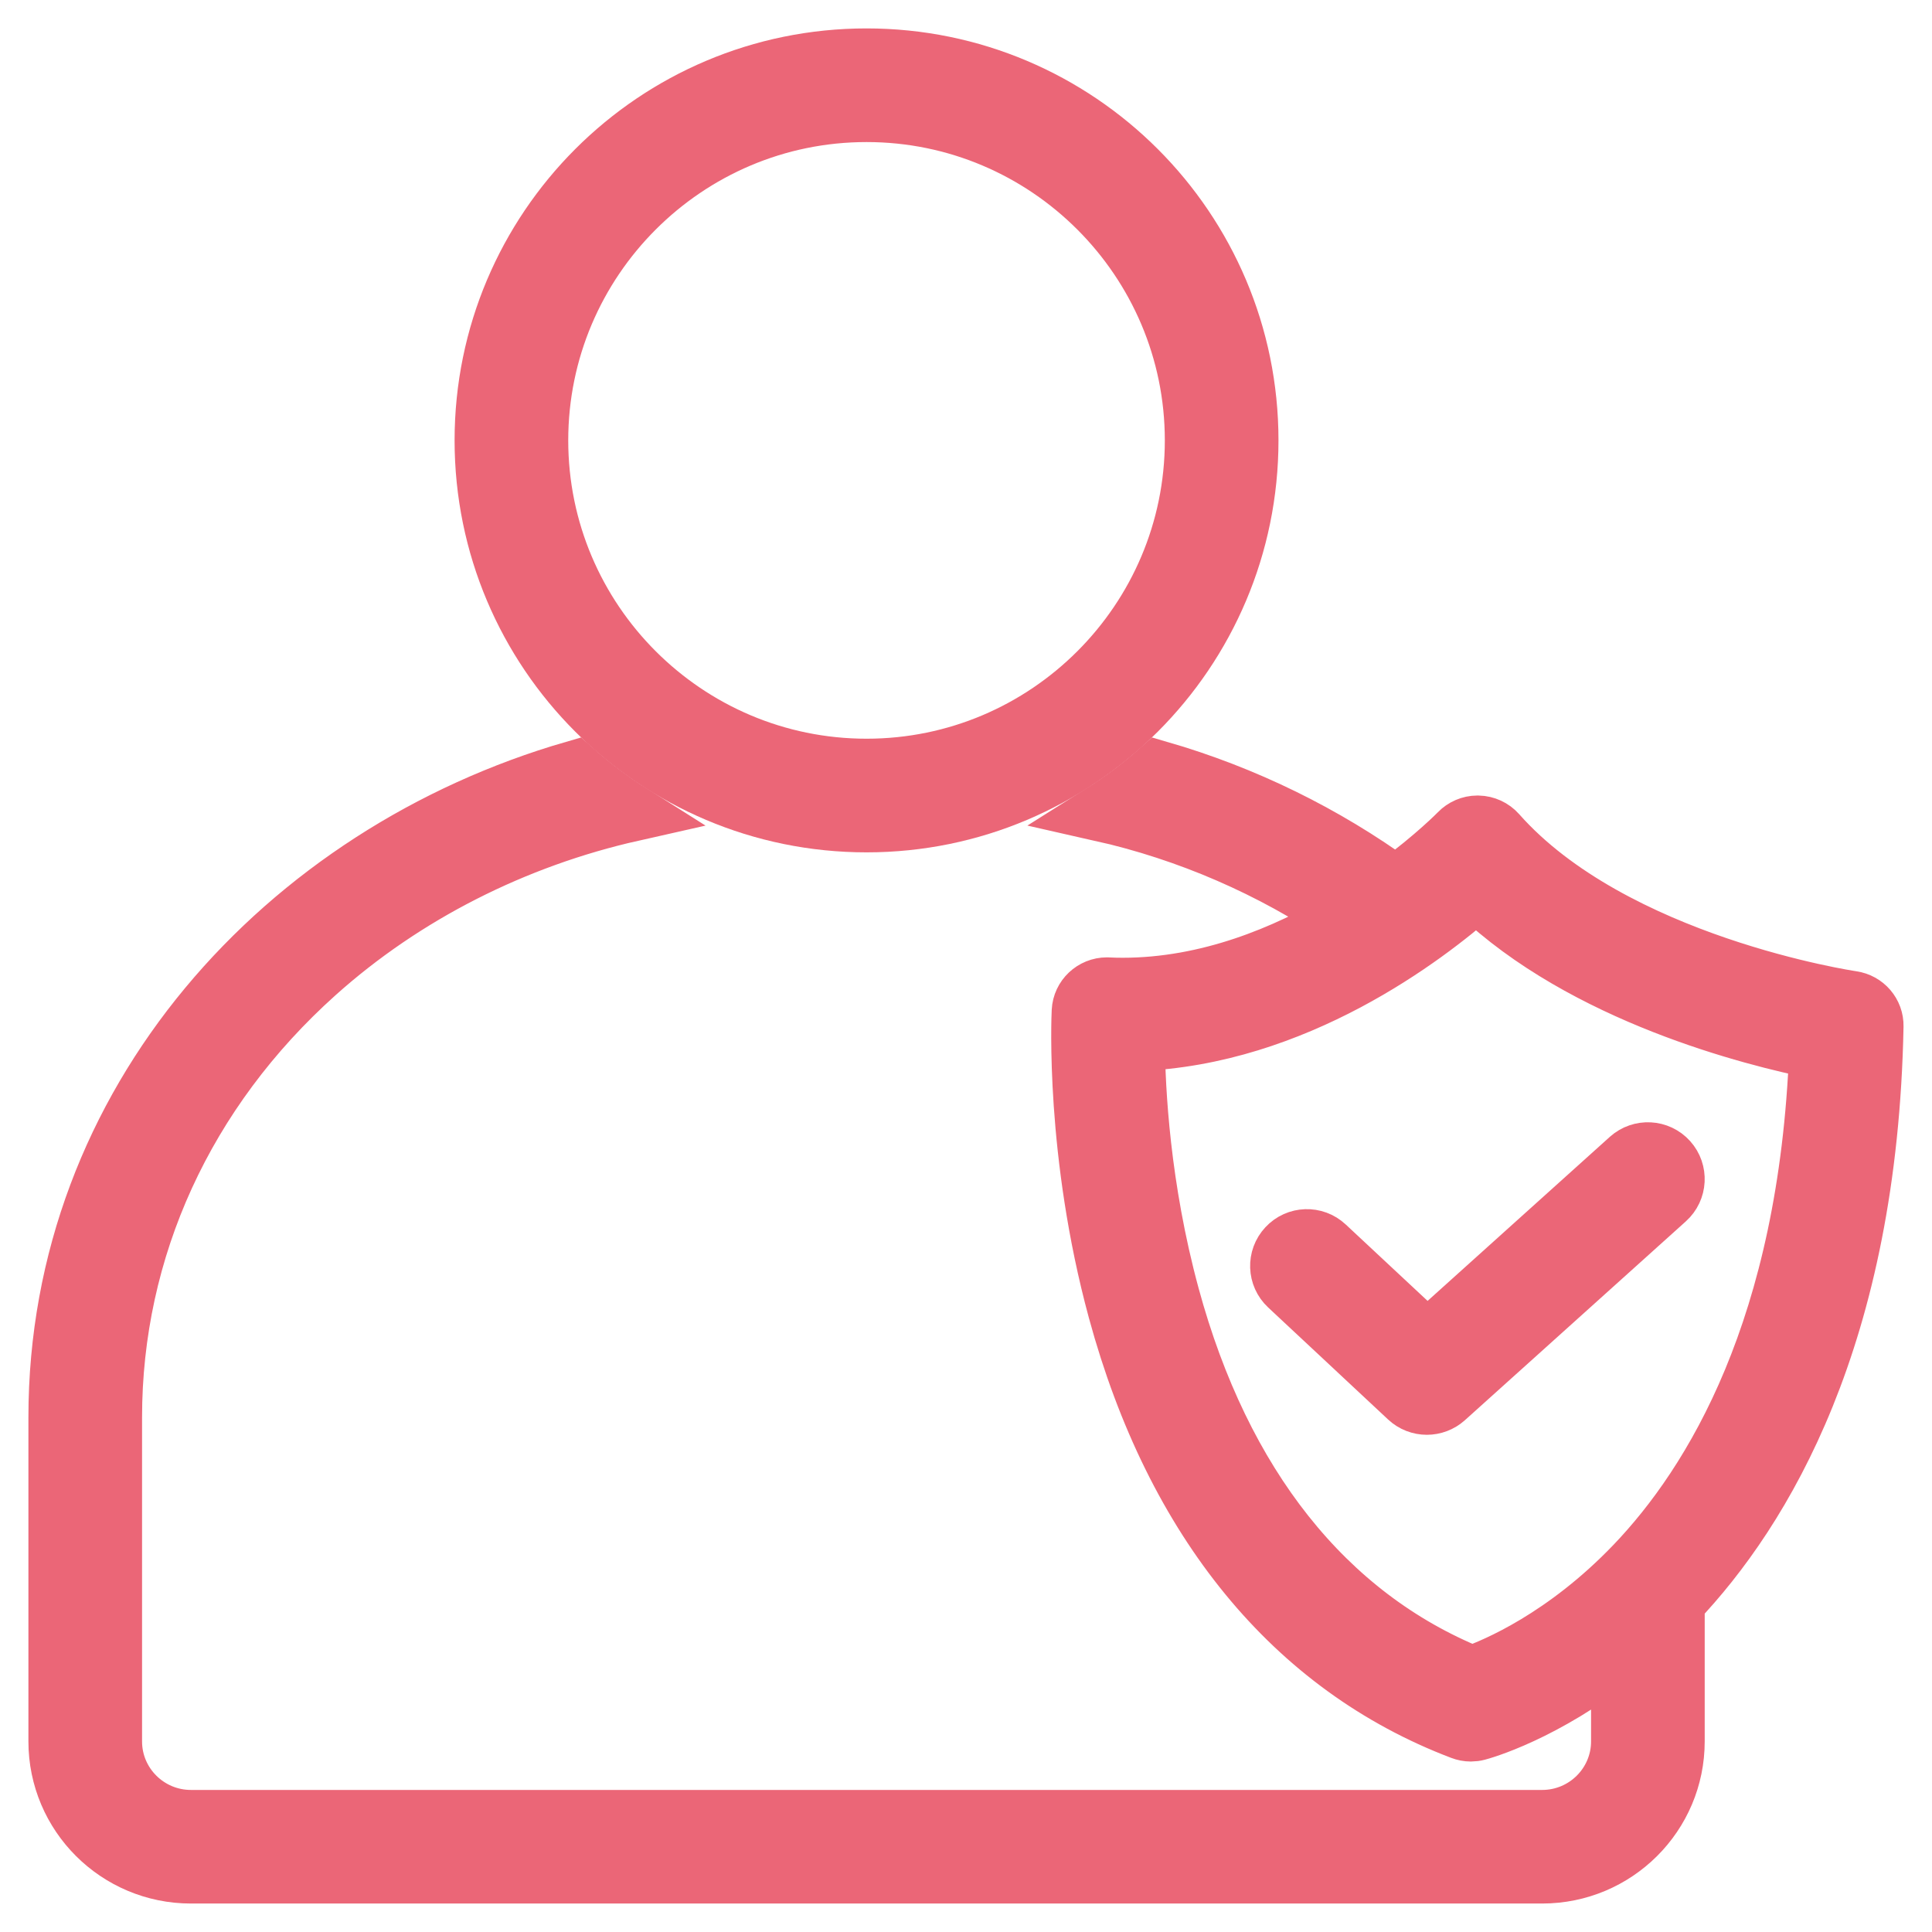
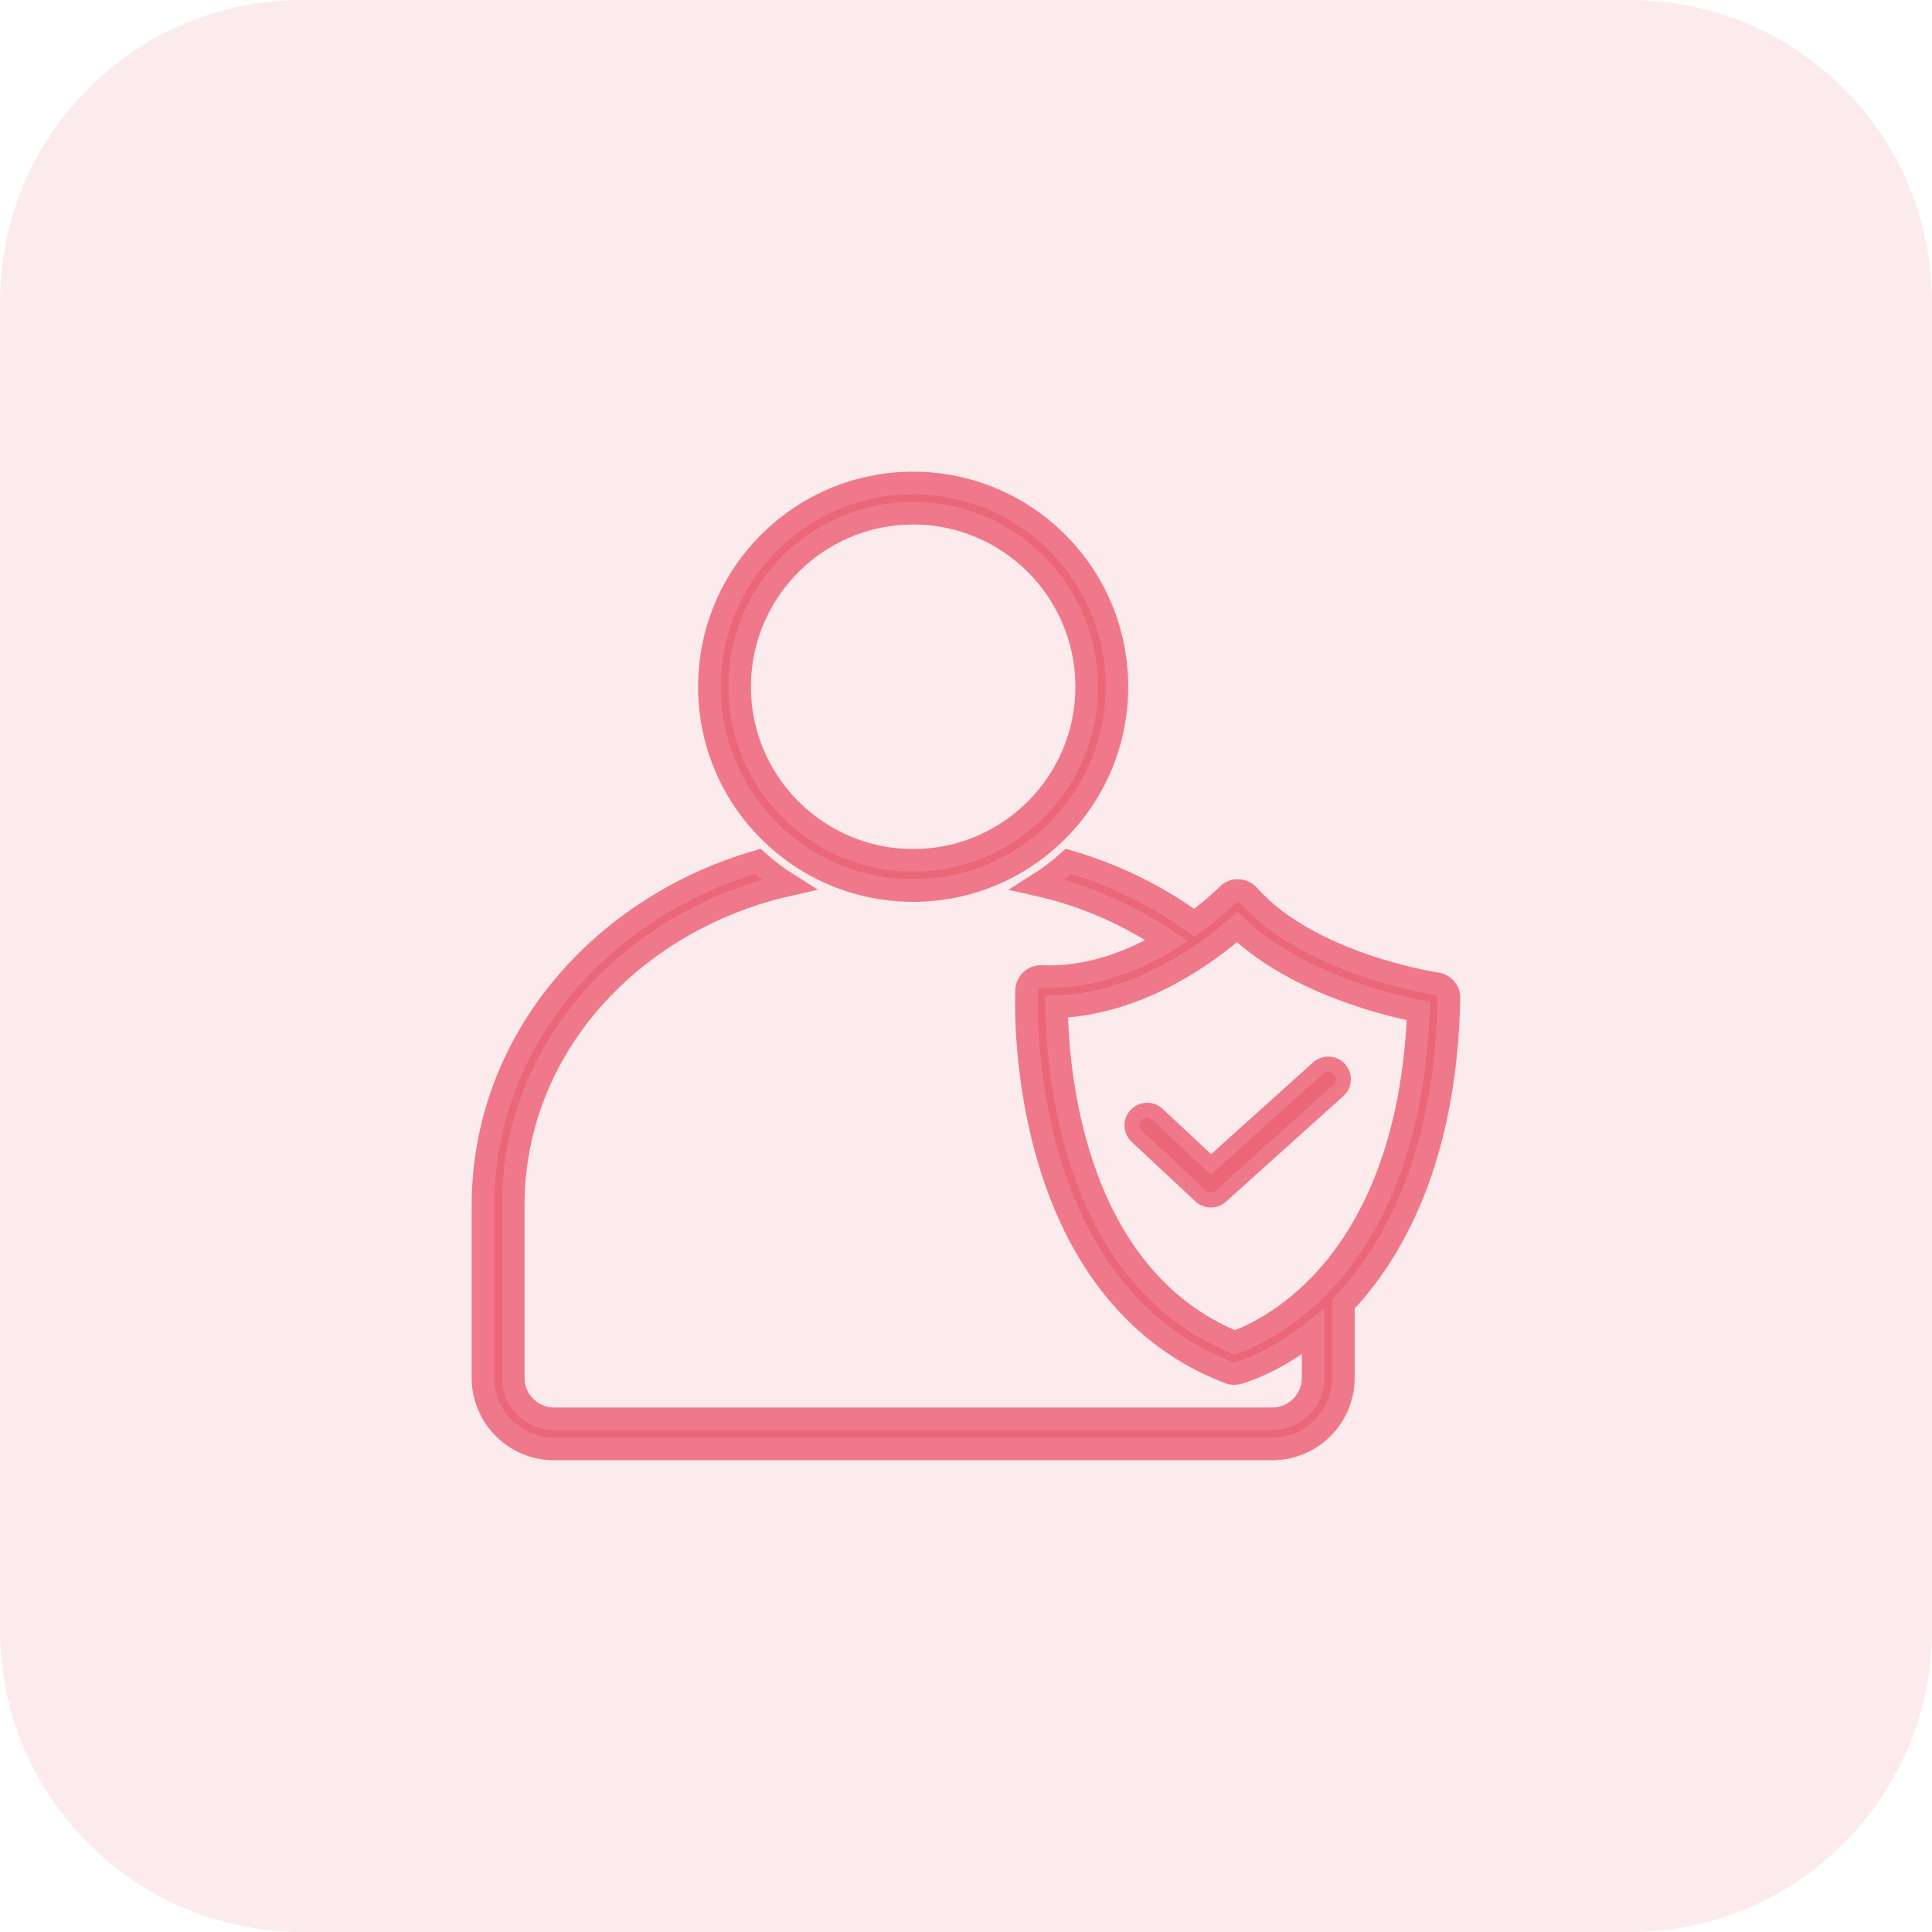
- <svg xmlns="http://www.w3.org/2000/svg" width="34" height="34" viewBox="0 0 34 34" fill="none">
-   <path d="M15.25 14.5C18.977 14.5 21.999 11.477 21.999 7.75C21.999 4.023 18.977 1 15.25 1C11.521 1 8.5 4.023 8.5 7.75C8.5 11.477 11.522 14.5 15.25 14.5ZM15.25 2C18.42 2 20.999 4.58 20.999 7.75C20.999 10.921 18.42 13.5 15.25 13.5C12.079 13.5 9.5 10.921 9.5 7.75C9.5 4.58 12.079 2 15.25 2Z" fill="#EB6677" stroke="#EB6677" />
-   <path d="M32.594 17.587C32.552 17.581 28.396 16.961 26.361 14.66C26.273 14.561 26.147 14.503 26.014 14.5C26.008 14.5 26.003 14.5 25.998 14.5C25.872 14.5 25.748 14.554 25.66 14.645C25.65 14.656 25.245 15.069 24.563 15.57C23.32 14.667 21.909 13.972 20.399 13.535C20.079 13.82 19.736 14.078 19.372 14.307C20.909 14.653 22.374 15.29 23.665 16.166C22.625 16.783 21.259 17.355 19.756 17.355C19.671 17.355 19.587 17.353 19.502 17.349C19.494 17.349 19.486 17.348 19.479 17.348C19.229 17.348 19.02 17.545 19.008 17.794C19.003 17.895 18.894 20.299 19.646 23.065C20.657 26.783 22.755 29.343 25.715 30.468C25.769 30.489 25.827 30.5 25.885 30.5C25.925 30.5 25.966 30.495 26.006 30.484C26.063 30.469 27.175 30.169 28.5 29.116V30.646C28.5 31.393 27.89 32 27.14 32H3.36C2.61 32 2 31.393 2 30.646V24.943C2 21.976 3.269 19.204 5.574 17.139C7.127 15.748 9.066 14.771 11.127 14.307C10.764 14.078 10.421 13.82 10.101 13.535C5.01 15.008 1 19.386 1 24.943V30.646C1 31.945 2.056 32.999 3.36 32.999H27.139C28.443 32.999 29.5 31.945 29.5 30.646V28.2C31.045 26.575 32.895 23.503 32.999 18.059C33.004 17.823 32.83 17.621 32.594 17.587L32.594 17.587ZM28.754 27.534C27.531 28.811 26.319 29.32 25.903 29.467C23.343 28.427 21.515 26.127 20.611 22.802C20.091 20.889 20.006 19.171 20 18.35C22.801 18.252 25.097 16.492 25.985 15.709C27.879 17.521 30.849 18.265 31.987 18.493C31.799 23.358 30.138 26.089 28.754 27.534L28.754 27.534Z" fill="#EB6677" stroke="#EB6677" />
-   <path d="M23.341 21.914C23.139 21.725 22.823 21.736 22.635 21.938C22.446 22.14 22.457 22.456 22.659 22.644L24.769 24.615C24.865 24.705 24.988 24.75 25.11 24.75C25.23 24.75 25.35 24.707 25.445 24.622L29.334 21.122C29.54 20.937 29.556 20.621 29.372 20.416C29.187 20.21 28.871 20.194 28.665 20.378L25.117 23.572L23.341 21.914Z" fill="#EB6677" stroke="#EB6677" />
+ <svg xmlns="http://www.w3.org/2000/svg" width="64" height="64" viewBox="0 0 64 64" fill="none">
+   <rect width="64" height="63.999" rx="10" fill="#FCEBED" />
+   <path d="M30.25 29.5C33.977 29.5 36.999 26.477 36.999 22.75C36.999 19.023 33.977 16 30.25 16C26.521 16 23.5 19.023 23.5 22.75C23.5 26.477 26.522 29.5 30.25 29.5ZM30.25 17C33.42 17 35.999 19.58 35.999 22.75C35.999 25.921 33.42 28.5 30.25 28.5C27.079 28.5 24.5 25.921 24.5 22.75C24.5 19.58 27.079 17 30.25 17Z" fill="#EB6677" stroke="#EF798A" stroke-width="0.75" />
+   <path d="M47.594 32.587C47.552 32.581 43.396 31.961 41.361 29.66C41.273 29.561 41.147 29.503 41.014 29.5C41.008 29.5 41.003 29.5 40.998 29.5C40.872 29.5 40.748 29.554 40.66 29.645C40.65 29.656 40.245 30.07 39.563 30.57C38.32 29.667 36.908 28.972 35.399 28.535C35.079 28.82 34.736 29.078 34.372 29.308C35.909 29.654 37.374 30.29 38.665 31.166C37.626 31.783 36.259 32.355 34.756 32.355C34.671 32.355 34.587 32.353 34.502 32.349C34.494 32.349 34.486 32.348 34.479 32.348C34.229 32.348 34.02 32.545 34.008 32.794C34.003 32.895 33.894 35.299 34.646 38.065C35.657 41.783 37.755 44.343 40.715 45.468C40.769 45.489 40.827 45.5 40.885 45.5C40.925 45.5 40.966 45.495 41.006 45.484C41.063 45.469 42.175 45.169 43.5 44.117V45.646C43.5 46.393 42.889 47 42.14 47H18.36C17.61 47 17 46.393 17 45.646V39.943C17 36.976 18.269 34.204 20.574 32.139C22.127 30.747 24.066 29.771 26.128 29.307C25.764 29.078 25.421 28.82 25.101 28.535C20.01 30.008 16 34.386 16 39.943V45.646C16 46.945 17.056 47.999 18.36 47.999H42.139C43.443 47.999 44.5 46.945 44.5 45.646V43.2C46.045 41.575 47.895 38.503 47.999 33.059C48.004 32.824 47.83 32.621 47.594 32.587L47.594 32.587ZM43.754 42.534C42.531 43.811 41.319 44.32 40.903 44.467C38.343 43.428 36.515 41.127 35.611 37.802C35.091 35.889 35.006 34.171 35 33.35C37.801 33.252 40.097 31.492 40.985 30.709C42.879 32.521 45.849 33.265 46.987 33.493C46.799 38.358 45.138 41.089 43.754 42.534L43.754 42.534Z" fill="#EB6677" stroke="#EF798A" stroke-width="0.75" />
+   <path d="M38.341 36.914C38.139 36.725 37.823 36.736 37.635 36.938C37.446 37.14 37.457 37.456 37.659 37.644L39.769 39.615C39.865 39.705 39.988 39.75 40.111 39.75C40.23 39.75 40.35 39.708 40.445 39.622L44.334 36.122C44.539 35.937 44.556 35.621 44.372 35.416C44.187 35.21 43.871 35.194 43.665 35.378L40.117 38.572L38.341 36.914Z" fill="#EB6677" stroke="#EF798A" stroke-width="0.5" />
</svg>
